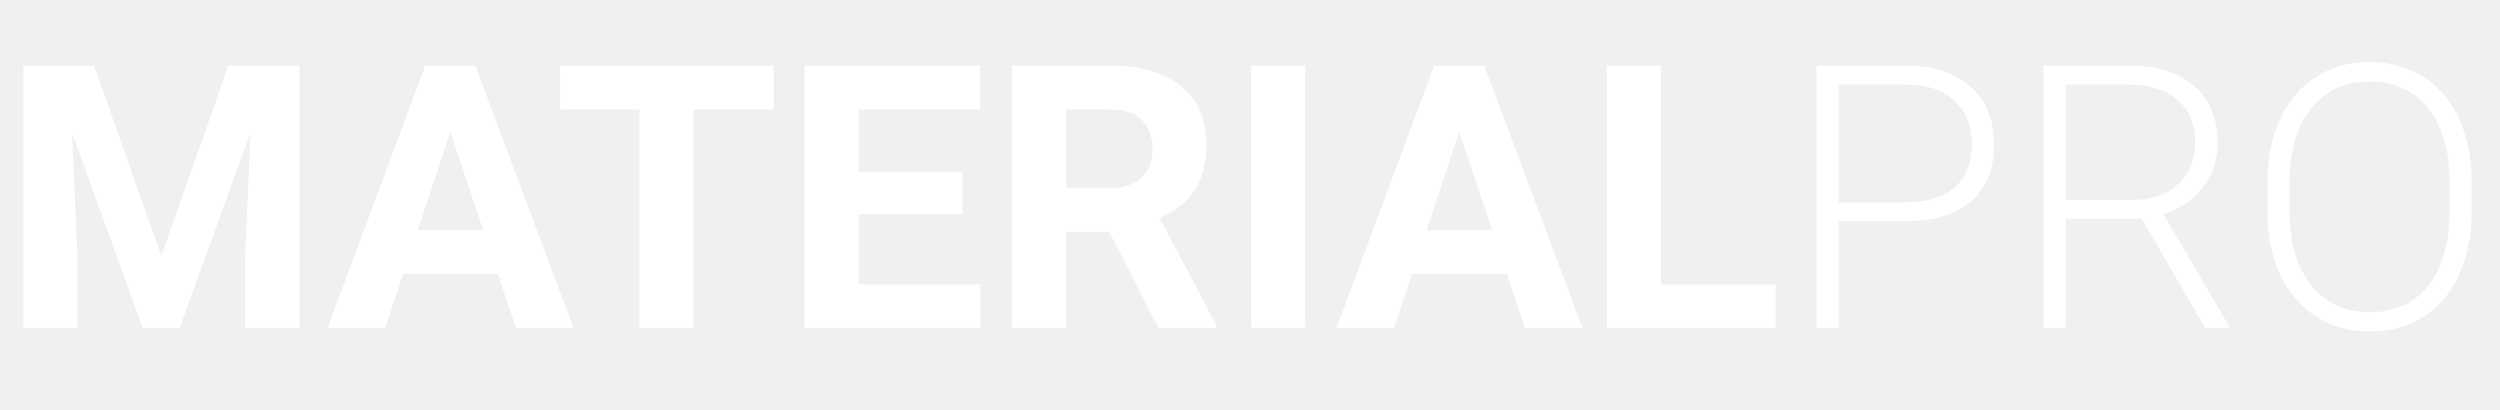
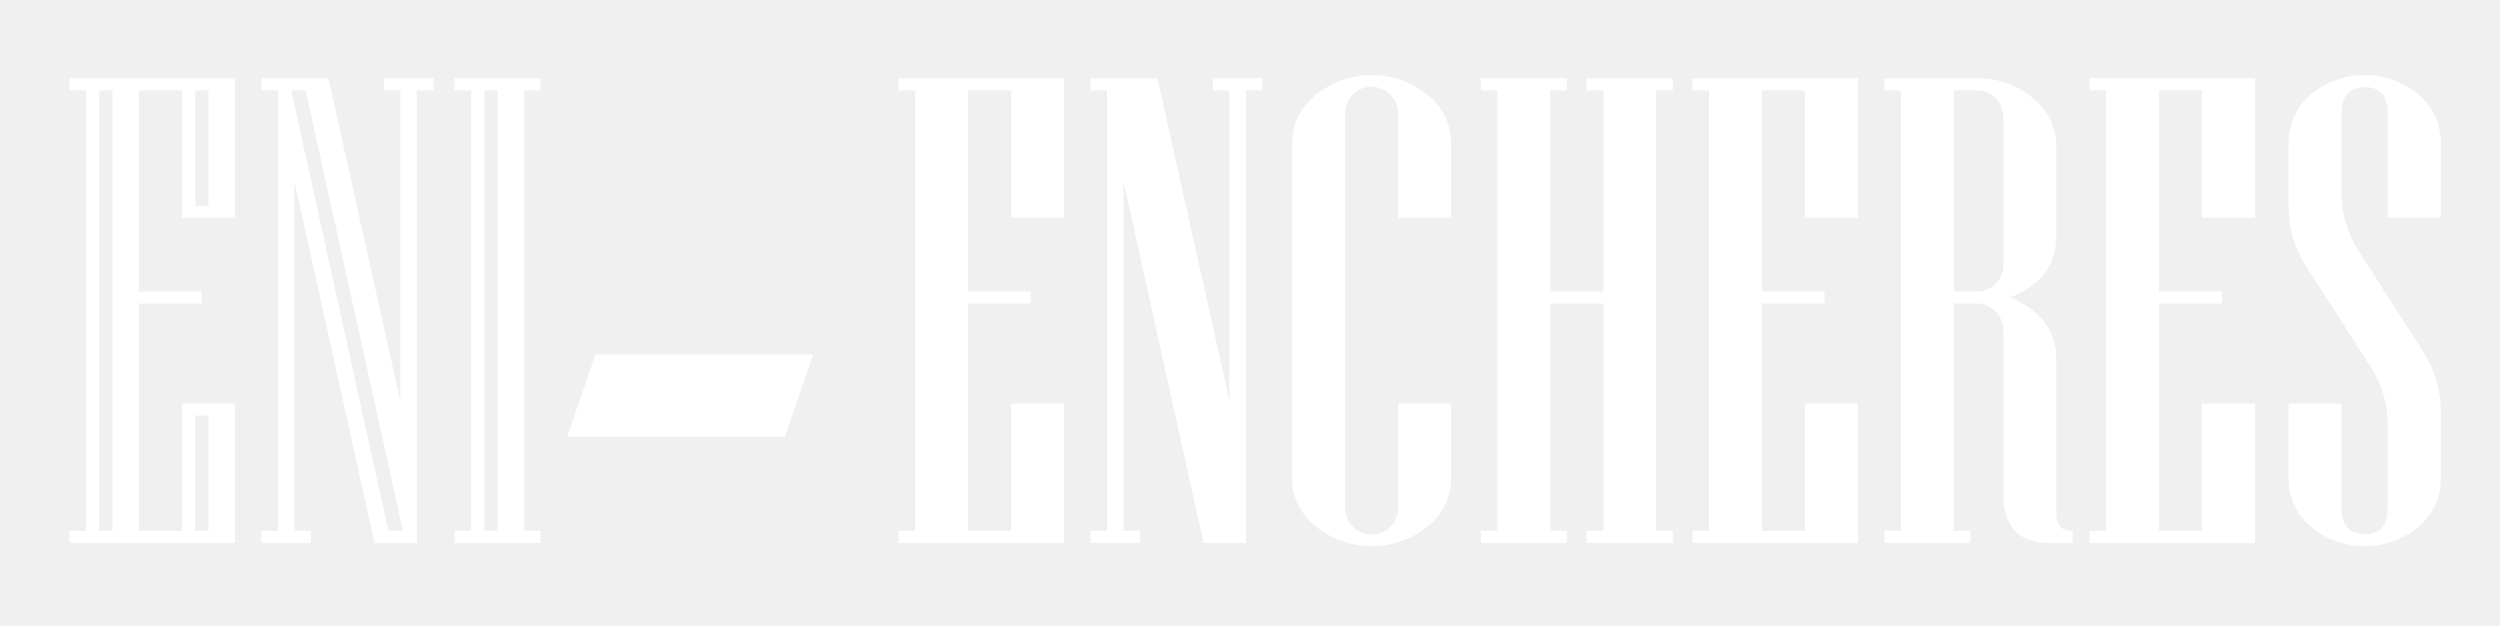
- <svg xmlns="http://www.w3.org/2000/svg" width="122" height="20" viewBox="0 0 122 20" fill="none">
-   <path d="M4.588 3.203L7.875 12.484L11.145 3.203H14.607V16H11.962V12.502L12.226 6.464L8.771 16H6.961L3.516 6.473L3.779 12.502V16H1.143V3.203H4.588ZM24.293 13.363H19.67L18.791 16H15.987L20.751 3.203H23.194L27.984 16H25.181L24.293 13.363ZM20.382 11.227H23.581L21.973 6.438L20.382 11.227ZM37.758 5.339H33.838V16H31.201V5.339H27.334V3.203H37.758V5.339ZM46.969 10.454H41.906V13.882H47.848V16H39.27V3.203H47.83V5.339H41.906V8.389H46.969V10.454ZM54.132 11.315H52.031V16H49.395V3.203H54.149C55.661 3.203 56.827 3.54 57.648 4.214C58.468 4.888 58.878 5.84 58.878 7.07C58.878 7.943 58.688 8.673 58.307 9.259C57.932 9.839 57.36 10.302 56.593 10.648L59.361 15.877V16H56.531L54.132 11.315ZM52.031 9.18H54.158C54.82 9.18 55.333 9.013 55.696 8.679C56.06 8.339 56.241 7.873 56.241 7.281C56.241 6.678 56.068 6.203 55.723 5.857C55.383 5.512 54.858 5.339 54.149 5.339H52.031V9.18ZM63.694 16H61.058V3.203H63.694V16ZM73.529 13.363H68.906L68.027 16H65.224L69.987 3.203H72.431L77.221 16H74.417L73.529 13.363ZM69.618 11.227H72.817L71.209 6.438L69.618 11.227ZM81.053 13.882H86.651V16H78.416V3.203H81.053V13.882ZM89.728 10.788V16H88.647V3.203H93.006C94.336 3.203 95.385 3.543 96.152 4.223C96.926 4.902 97.312 5.837 97.312 7.026C97.312 8.228 96.94 9.156 96.196 9.812C95.458 10.463 94.386 10.788 92.98 10.788H89.728ZM89.728 9.874H93.006C94.055 9.874 94.855 9.625 95.405 9.127C95.956 8.629 96.231 7.935 96.231 7.044C96.231 6.159 95.956 5.456 95.405 4.935C94.86 4.407 94.084 4.138 93.076 4.126H89.728V9.874ZM104.52 10.674H100.802V16H99.712V3.203H103.869C105.234 3.203 106.301 3.534 107.068 4.196C107.836 4.858 108.22 5.784 108.22 6.974C108.22 7.794 107.979 8.518 107.499 9.145C107.019 9.771 106.374 10.205 105.565 10.445L108.765 15.886V16H107.613L104.52 10.674ZM100.802 9.751H104.115C105.023 9.751 105.753 9.493 106.304 8.978C106.854 8.462 107.13 7.794 107.13 6.974C107.13 6.071 106.843 5.371 106.269 4.873C105.694 4.375 104.889 4.126 103.852 4.126H100.802V9.751ZM120.621 10.296C120.621 11.474 120.416 12.508 120.006 13.398C119.602 14.289 119.021 14.975 118.266 15.455C117.51 15.935 116.637 16.176 115.646 16.176C114.152 16.176 112.945 15.643 112.025 14.576C111.105 13.504 110.646 12.06 110.646 10.243V8.925C110.646 7.759 110.851 6.728 111.261 5.831C111.677 4.929 112.263 4.237 113.019 3.757C113.774 3.271 114.645 3.027 115.629 3.027C116.613 3.027 117.48 3.265 118.23 3.739C118.986 4.214 119.569 4.885 119.979 5.752C120.39 6.619 120.604 7.624 120.621 8.767V10.296ZM119.54 8.907C119.54 7.366 119.191 6.159 118.494 5.286C117.797 4.413 116.842 3.977 115.629 3.977C114.439 3.977 113.49 4.416 112.781 5.295C112.078 6.168 111.727 7.39 111.727 8.96V10.296C111.727 11.813 112.078 13.018 112.781 13.908C113.484 14.793 114.439 15.235 115.646 15.235C116.871 15.235 117.826 14.799 118.512 13.926C119.197 13.047 119.54 11.825 119.54 10.261V8.907Z" fill="white" />
+ <svg xmlns="http://www.w3.org/2000/svg" width="174.99" height="43.748" viewBox="0 0 300 75">
+   <defs>
+     <style>
+       .cls-1 {
+         fill: #fff;
+         fill-rule: evenodd;
+       }
+     </style>
+   </defs>
+   <path id="ENI-ENCHERES" class="cls-1" d="M28.191,48.435H21.832V63.713H16.676V36.422H24.2V34.984H16.676V10.842h5.157V26.12h6.359V9.4H8.339v1.438h1.977V63.713H8.339v1.438H28.191V48.435ZM23.422,24.72V10.842h1.59V24.72h-1.59ZM11.907,63.713V10.842H13.5V63.713h-1.59Zm11.516,0V49.873h1.59v13.84h-1.59ZM52,9.4H46.066v1.438h1.977V48.124L39.4,9.4H31.371v1.438h1.977V63.713H31.371v1.438H37.3V63.713H35.325V21.766l9.616,43.386H50.02V10.842H52V9.4Zm-5.389,54.31L34.938,10.842h1.745L48.353,63.713H46.608Zm18.262,0H62.893V10.842H64.87V9.4H54.557v1.438h1.977V63.713H54.557v1.438H64.87V63.713Zm-6.747,0V10.842h1.59V63.713h-1.59ZM71.462,42.526L68.05,52.4H94.183l3.412-9.874H71.462Zm56.221,5.909h-6.359V63.713h-5.157V36.422h7.522V34.984h-7.522V10.842h5.157V26.12h6.359V9.4H107.831v1.438h1.977V63.713h-1.977v1.438h19.852V48.435ZM151.489,9.4h-5.932v1.438h1.977V48.124L138.888,9.4h-8.026v1.438h1.977V63.713h-1.977v1.438h5.932V63.713h-1.977V21.766l9.616,43.386h5.079V10.842h1.977V9.4Zm22.644,39.031h-6.359V60.914a3.18,3.18,0,1,1-6.359,0V13.641a3.18,3.18,0,1,1,6.359,0V26.12h6.359V17.14a7.31,7.31,0,0,0-2.792-5.734,10.687,10.687,0,0,0-13.474,0,7.291,7.291,0,0,0-2.811,5.734V57.415a7.29,7.29,0,0,0,2.811,5.734,10.687,10.687,0,0,0,13.474,0,7.309,7.309,0,0,0,2.792-5.734v-8.98Zm26.6,15.278h-2.016V10.842h2.016V9.4H190.379v1.438H192.4V34.984h-6.359V10.842h1.977V9.4H177.7v1.438h1.977V63.713H177.7v1.438h10.313V63.713h-1.977V36.422H192.4V63.713h-2.016v1.438h10.352V63.713Zm22.217-15.278h-6.359V63.713h-5.157V36.422h7.522V34.984h-7.522V10.842h5.157V26.12h6.359V9.4H203.1v1.438h1.978V63.713H203.1v1.438h19.852V48.435Zm25.784,15.278h-0.155q-1.822,0-1.822-2.138V43.109q0-5.092-5.545-7.425,5.544-2.177,5.545-7.386V17.528a7.31,7.31,0,0,0-2.792-5.734A10.022,10.022,0,0,0,237.216,9.4H226.127v1.438h1.978V63.713h-1.978v1.438h10.314V63.713h-1.978V36.422h2.753a3.182,3.182,0,0,1,3.18,3.188V59.32q0,5.831,5.583,5.831h2.753V63.713Zm-9.267-29.662a3.059,3.059,0,0,1-2.249.933h-2.753V10.842h2.753a3.182,3.182,0,0,1,3.18,3.188V31.8A3.074,3.074,0,0,1,239.465,34.051ZM270.6,48.435h-6.359V63.713h-5.157V36.422h7.522V34.984h-7.522V10.842h5.157V26.12H270.6V9.4H250.748v1.438h1.978V63.713h-1.978v1.438H270.6V48.435Zm22.294,1.05a13.111,13.111,0,0,0-2.055-7.192l-7.948-12.4a12.63,12.63,0,0,1-1.9-6.92v-9.33q0-3.187,2.792-3.188,2.752,0,2.753,3.188V26.12h6.358V17.14a7.481,7.481,0,0,0-2.617-5.754,10.132,10.132,0,0,0-13.028,0,7.484,7.484,0,0,0-2.617,5.754V24.72a13.042,13.042,0,0,0,2.055,7.153l7.949,12.4a12.712,12.712,0,0,1,1.9,6.959v9.68q0,3.188-2.753,3.188-2.791,0-2.792-3.188V48.435h-6.359v8.98a7.483,7.483,0,0,0,2.617,5.754,10.132,10.132,0,0,0,13.028,0,7.48,7.48,0,0,0,2.617-5.754V49.484Z" />
</svg>
